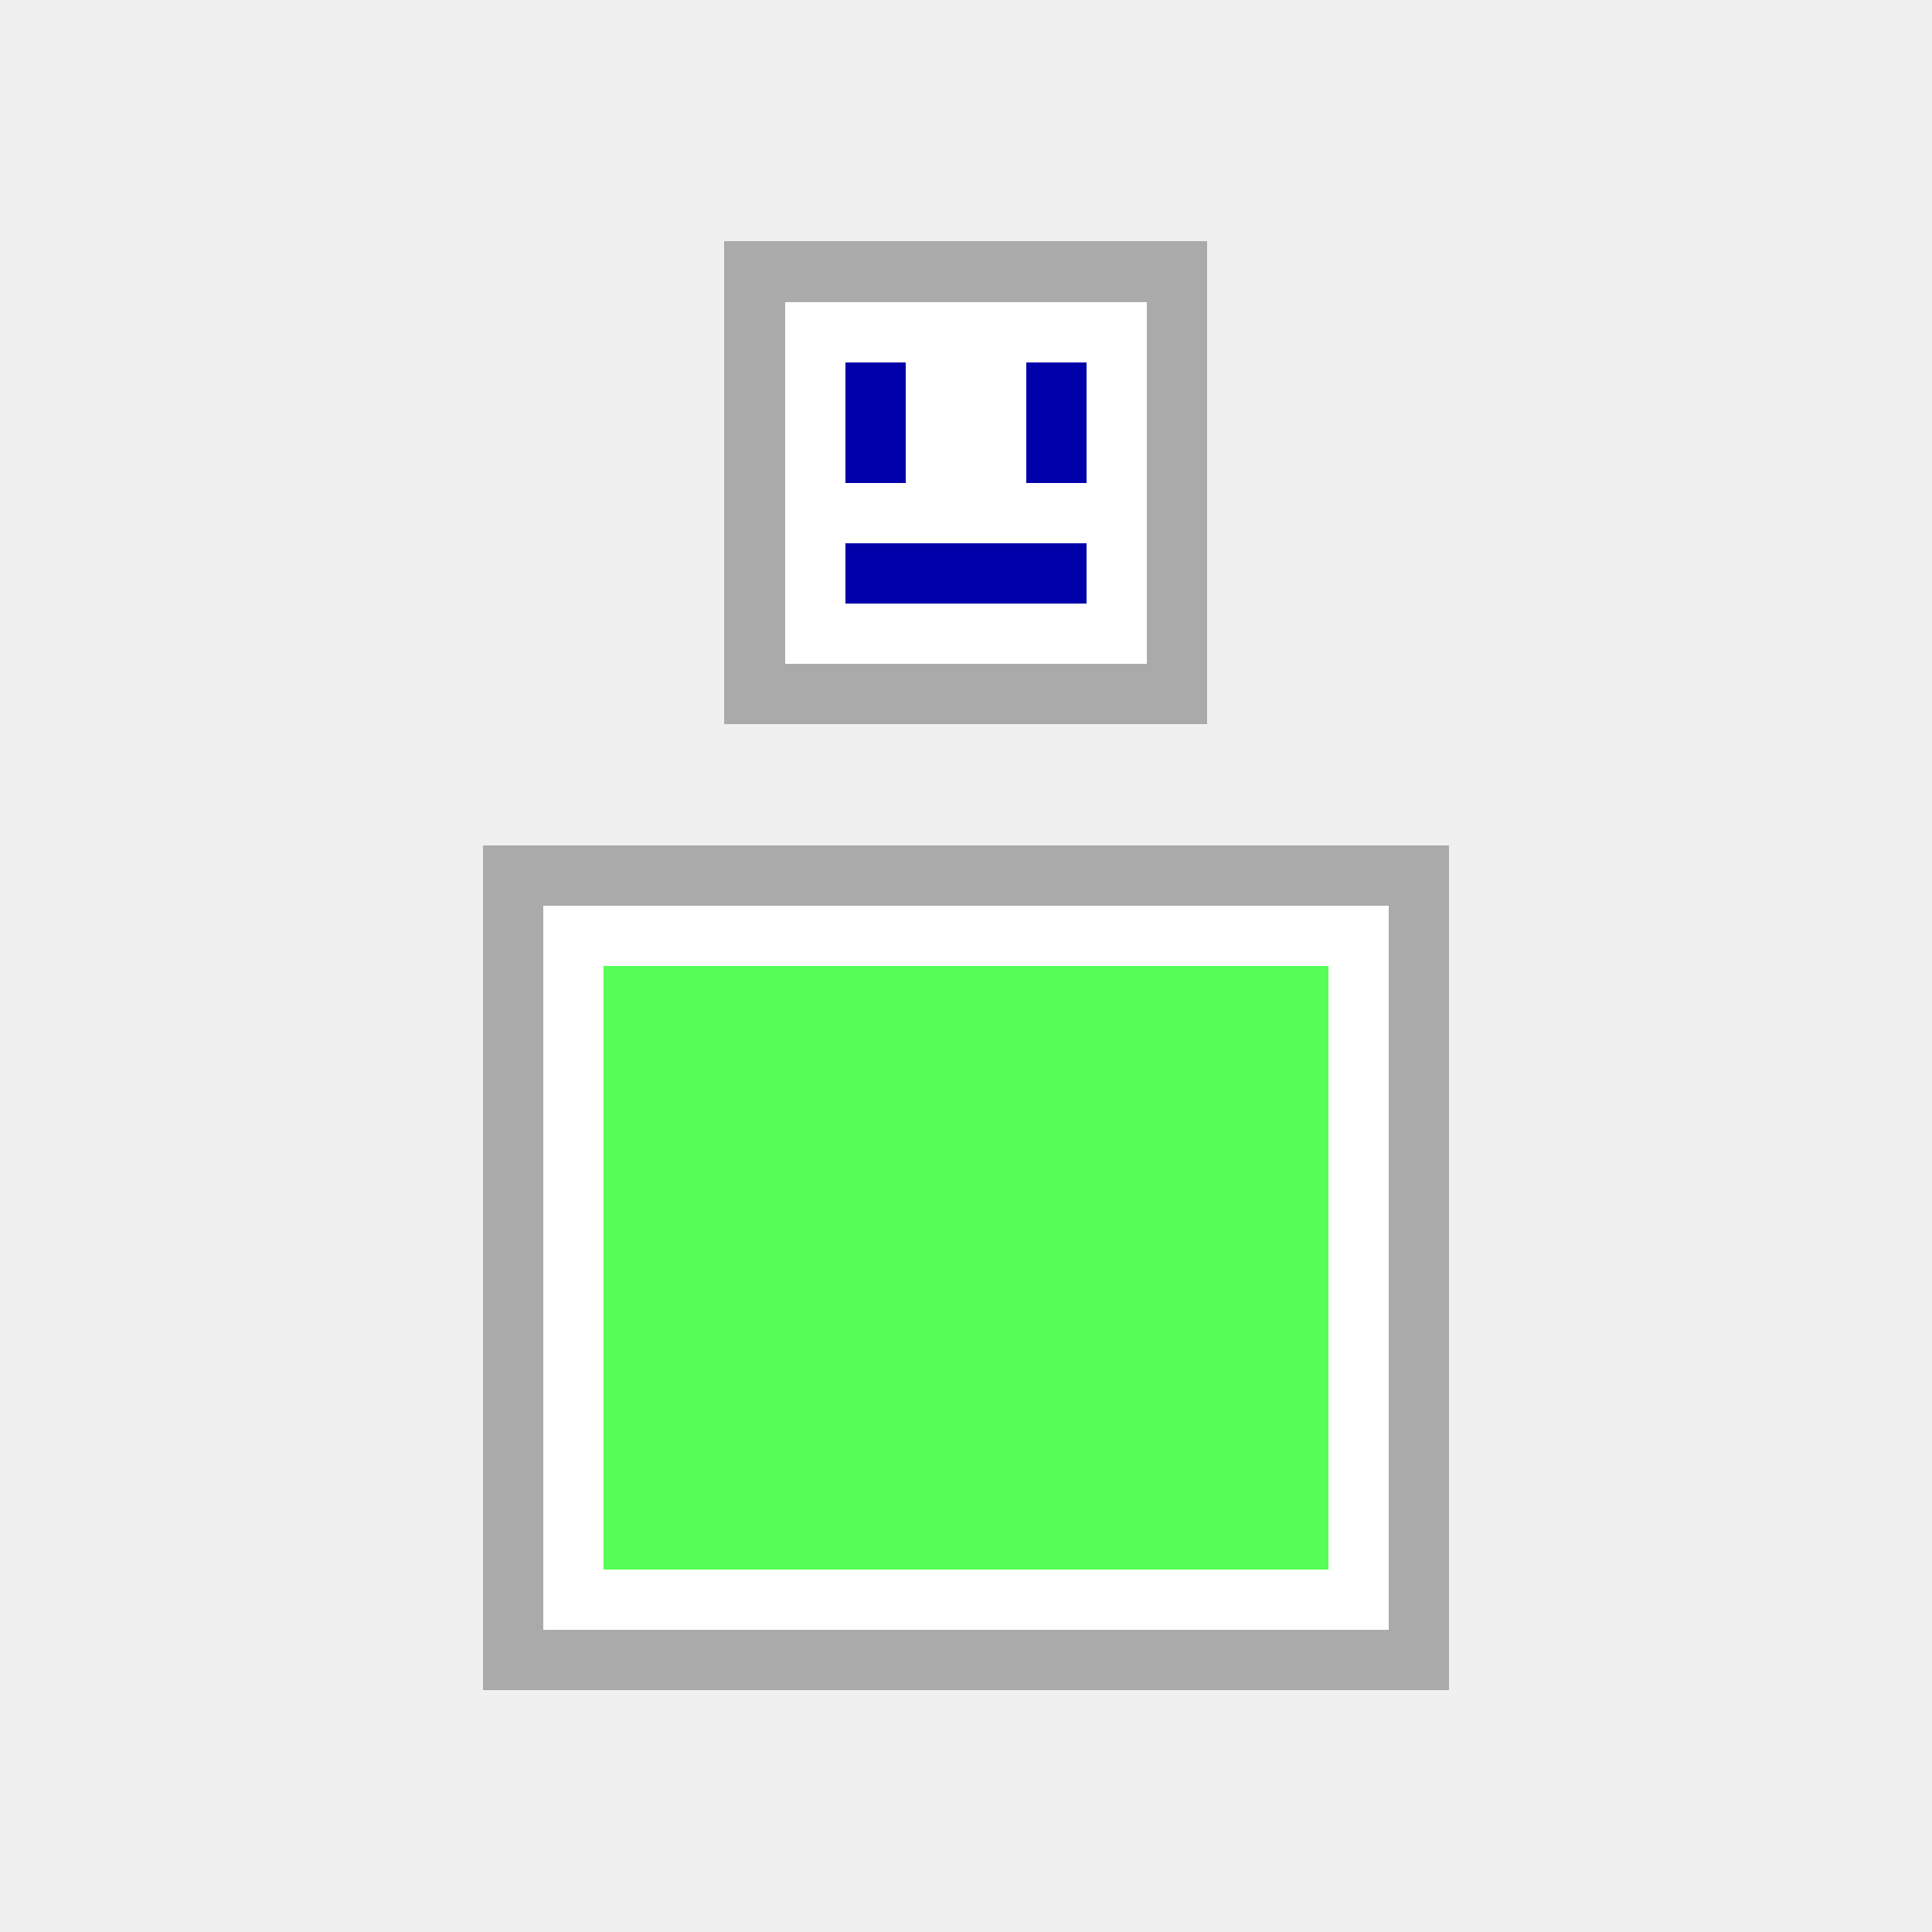
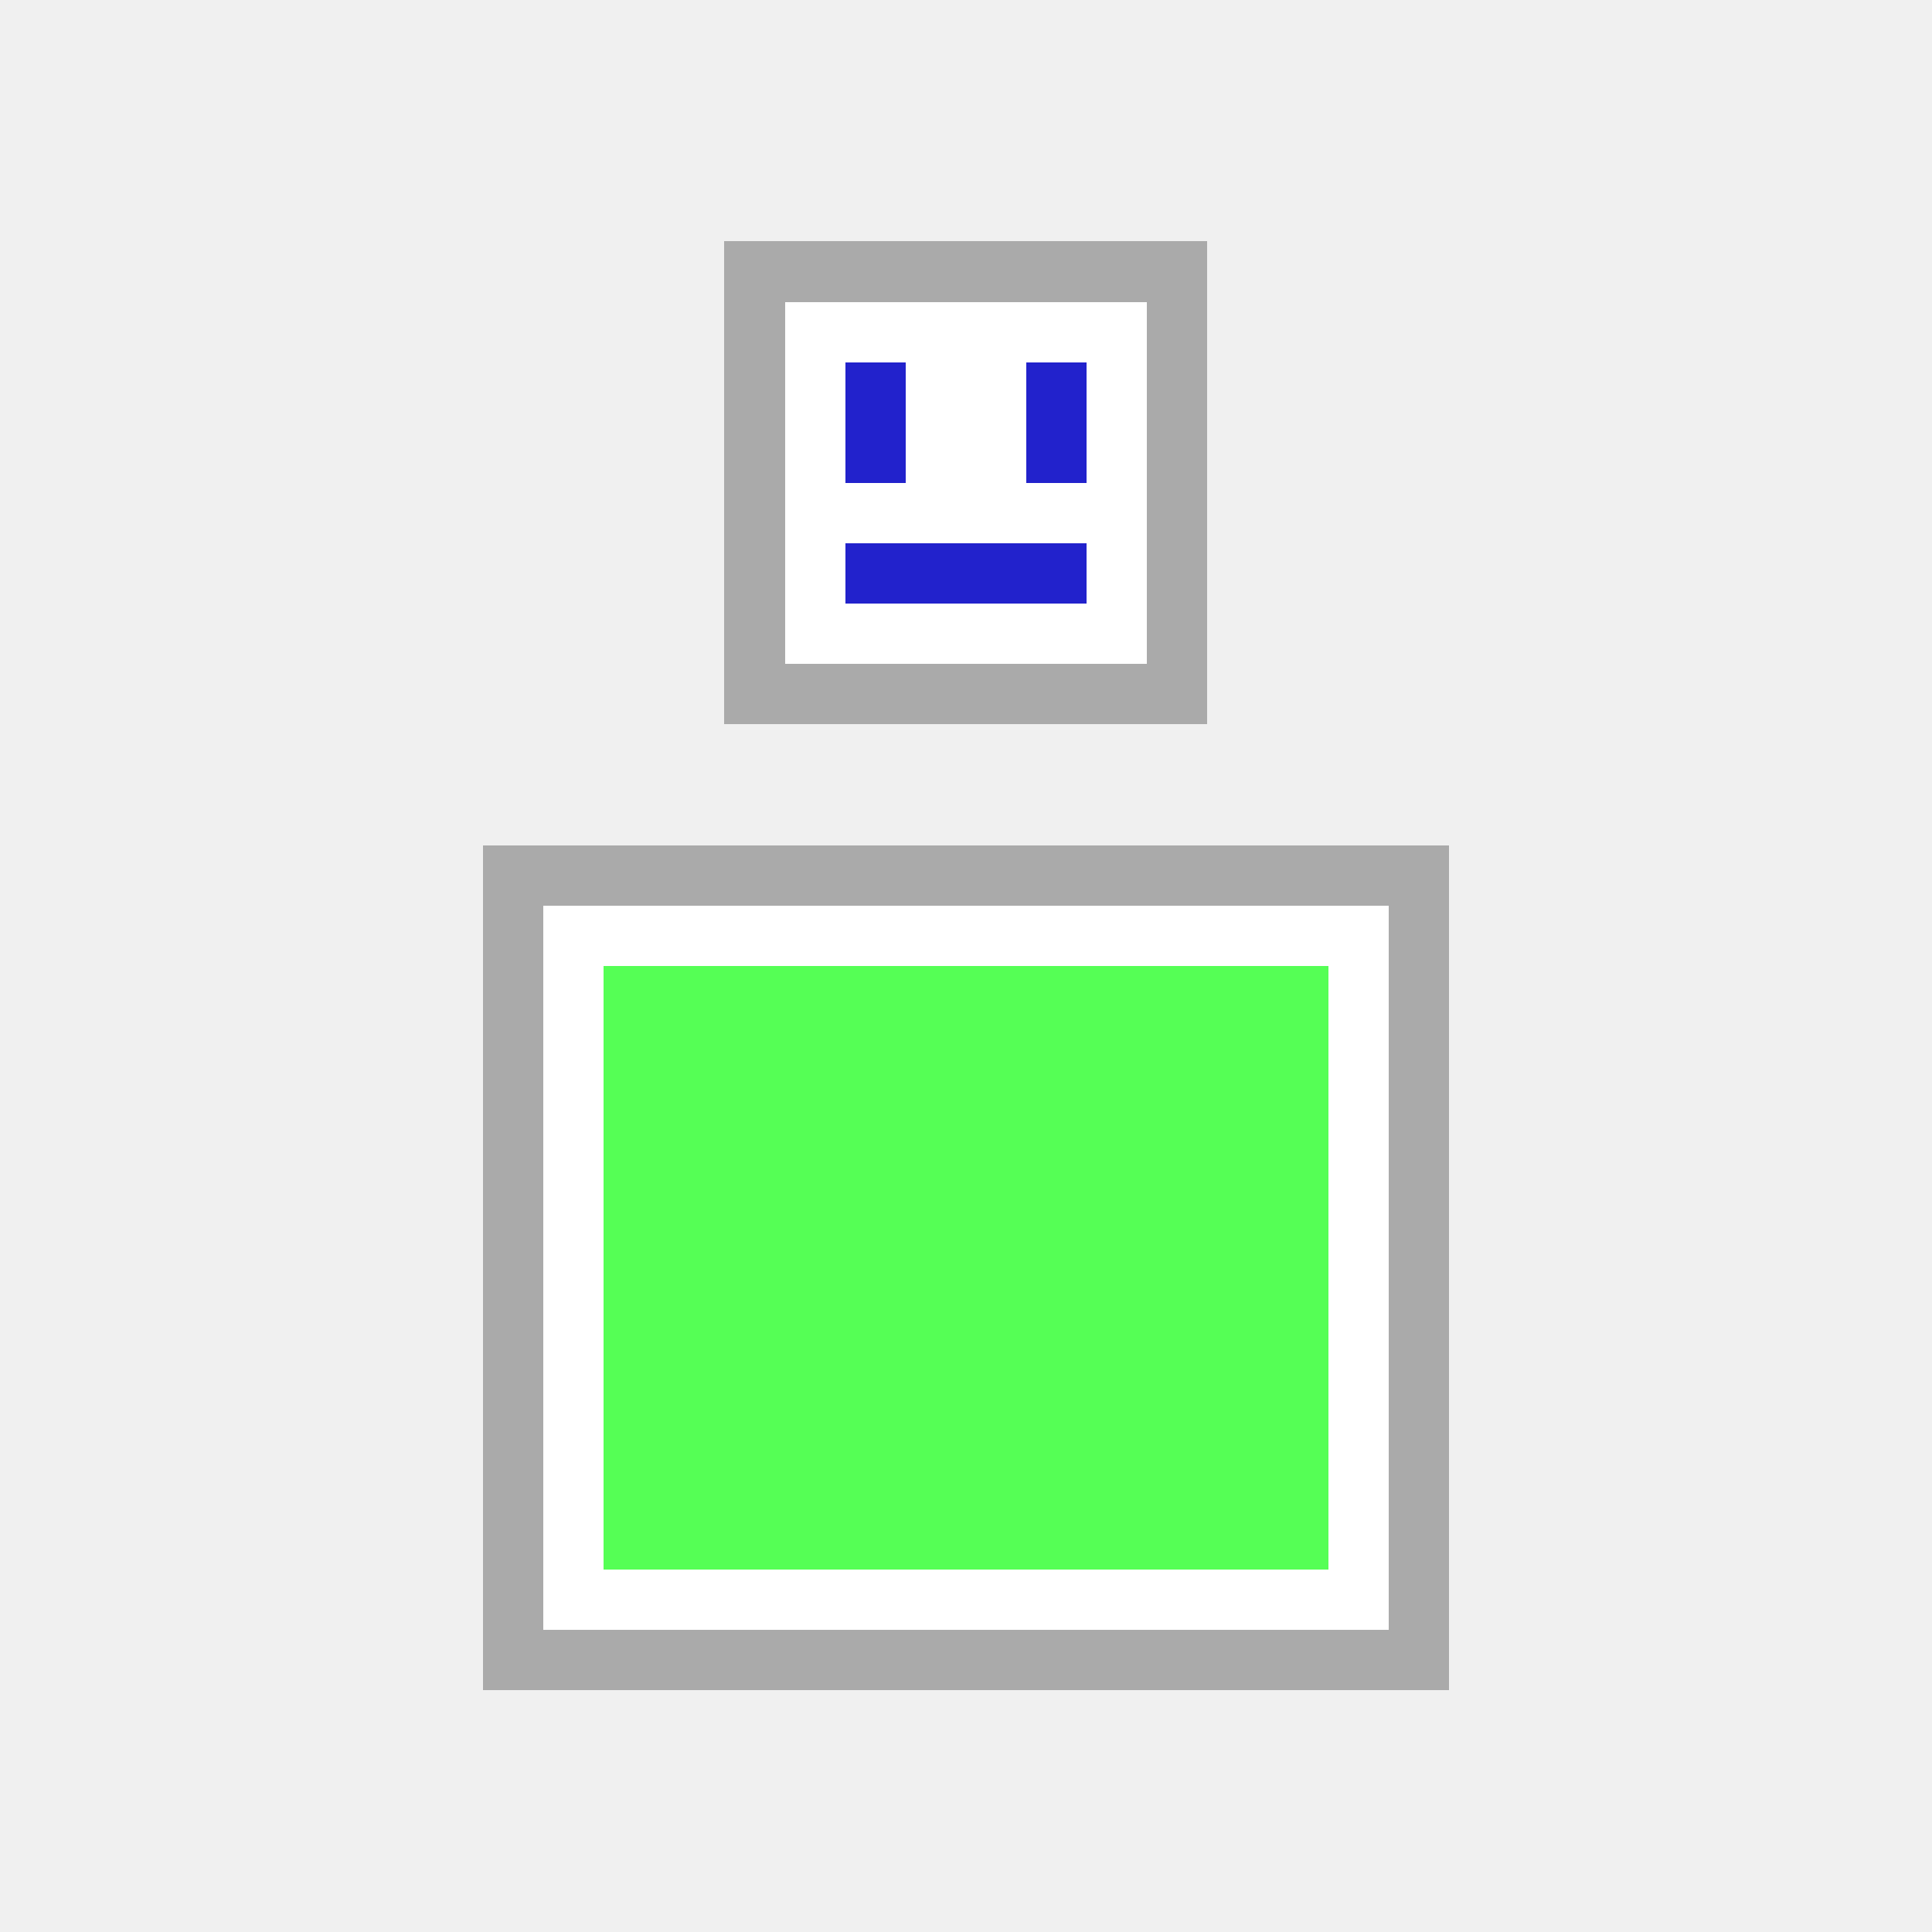
<svg xmlns="http://www.w3.org/2000/svg" viewBox="0 0 32 32" shape-rendering="crispEdges">
  <rect fill="#AAAAAA" x="12" y="4" width="8" height="8" />
  <rect fill="#FFFFFF" x="13" y="5" width="6" height="6" />
-   <rect fill="#0000AA" x="14" y="6" width="1" height="2" />
-   <rect fill="#0000AA" x="17" y="6" width="1" height="2" />
-   <rect fill="#0000AA" x="14" y="9" width="4" height="1" />
+   <rect fill="#2222CC" x="14" y="6" width="1" height="2" />
+   <rect fill="#2222CC" x="17" y="6" width="1" height="2" />
+   <rect fill="#2222CC" x="14" y="9" width="4" height="1" />
  <rect fill="#AAAAAA" x="8" y="14" width="16" height="14" />
  <rect fill="#FFFFFF" x="9" y="15" width="14" height="12" />
  <rect fill="#55FF55" x="10" y="16" width="12" height="10" />
</svg>
